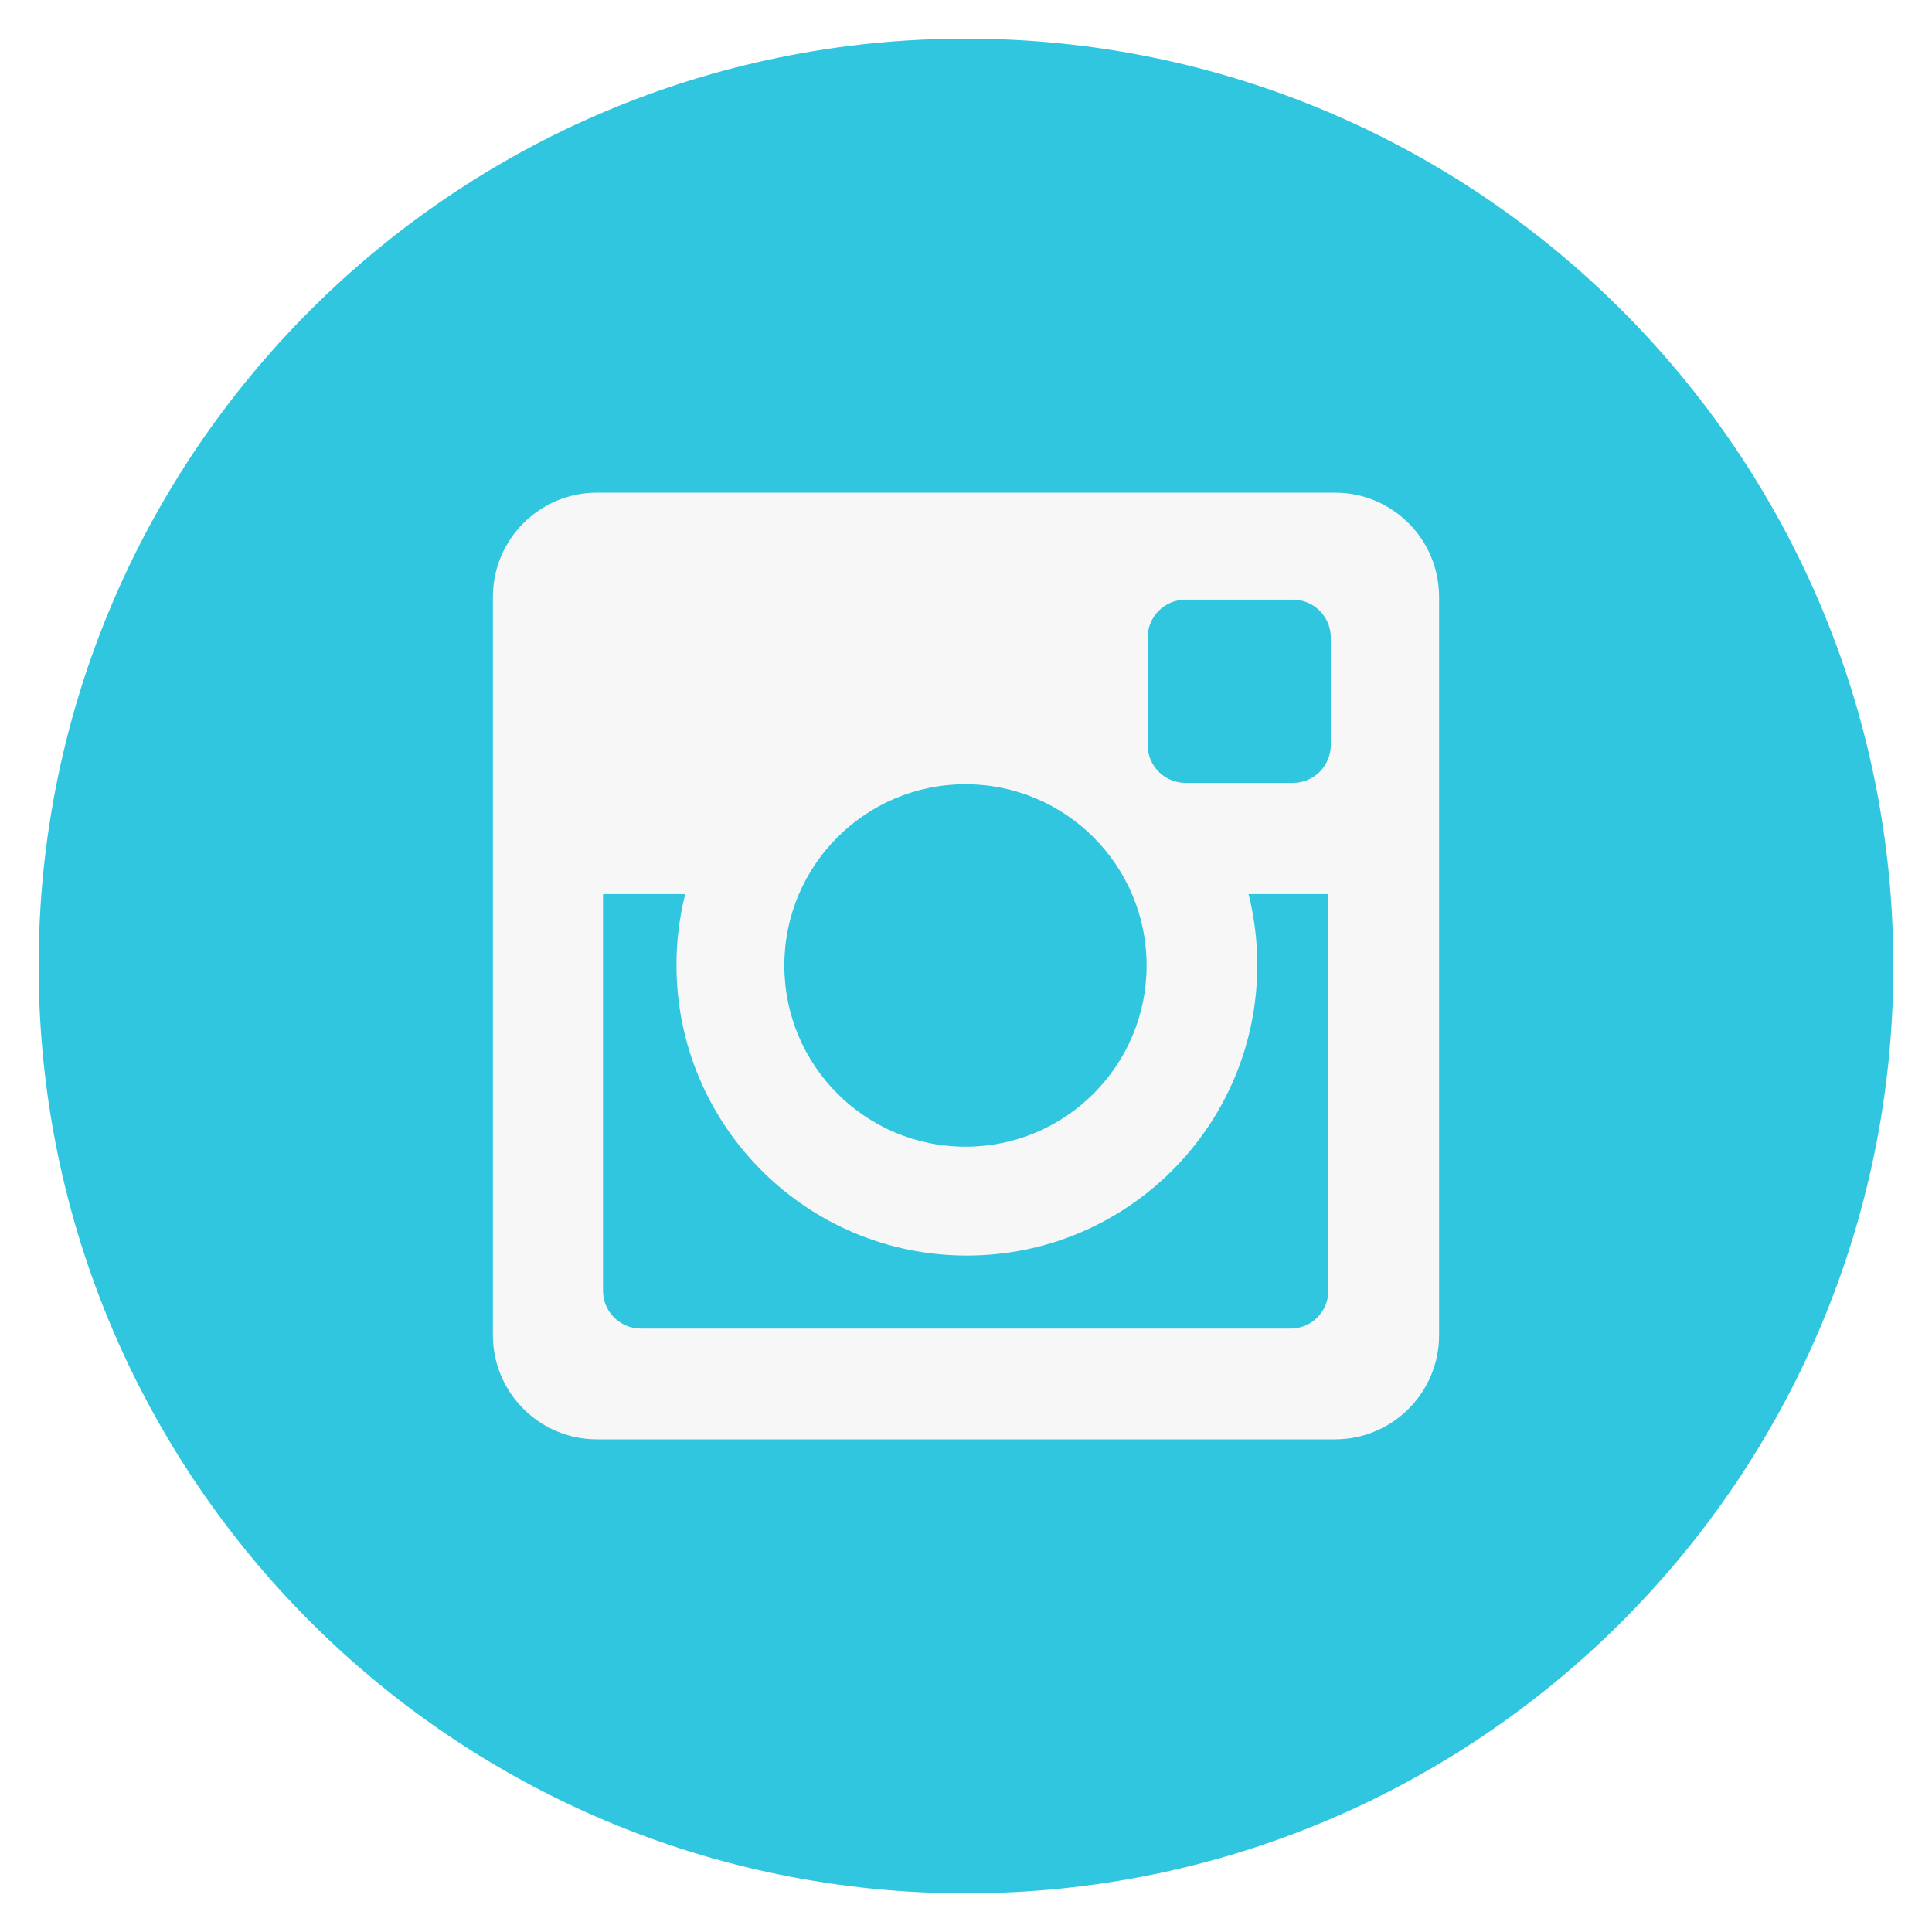
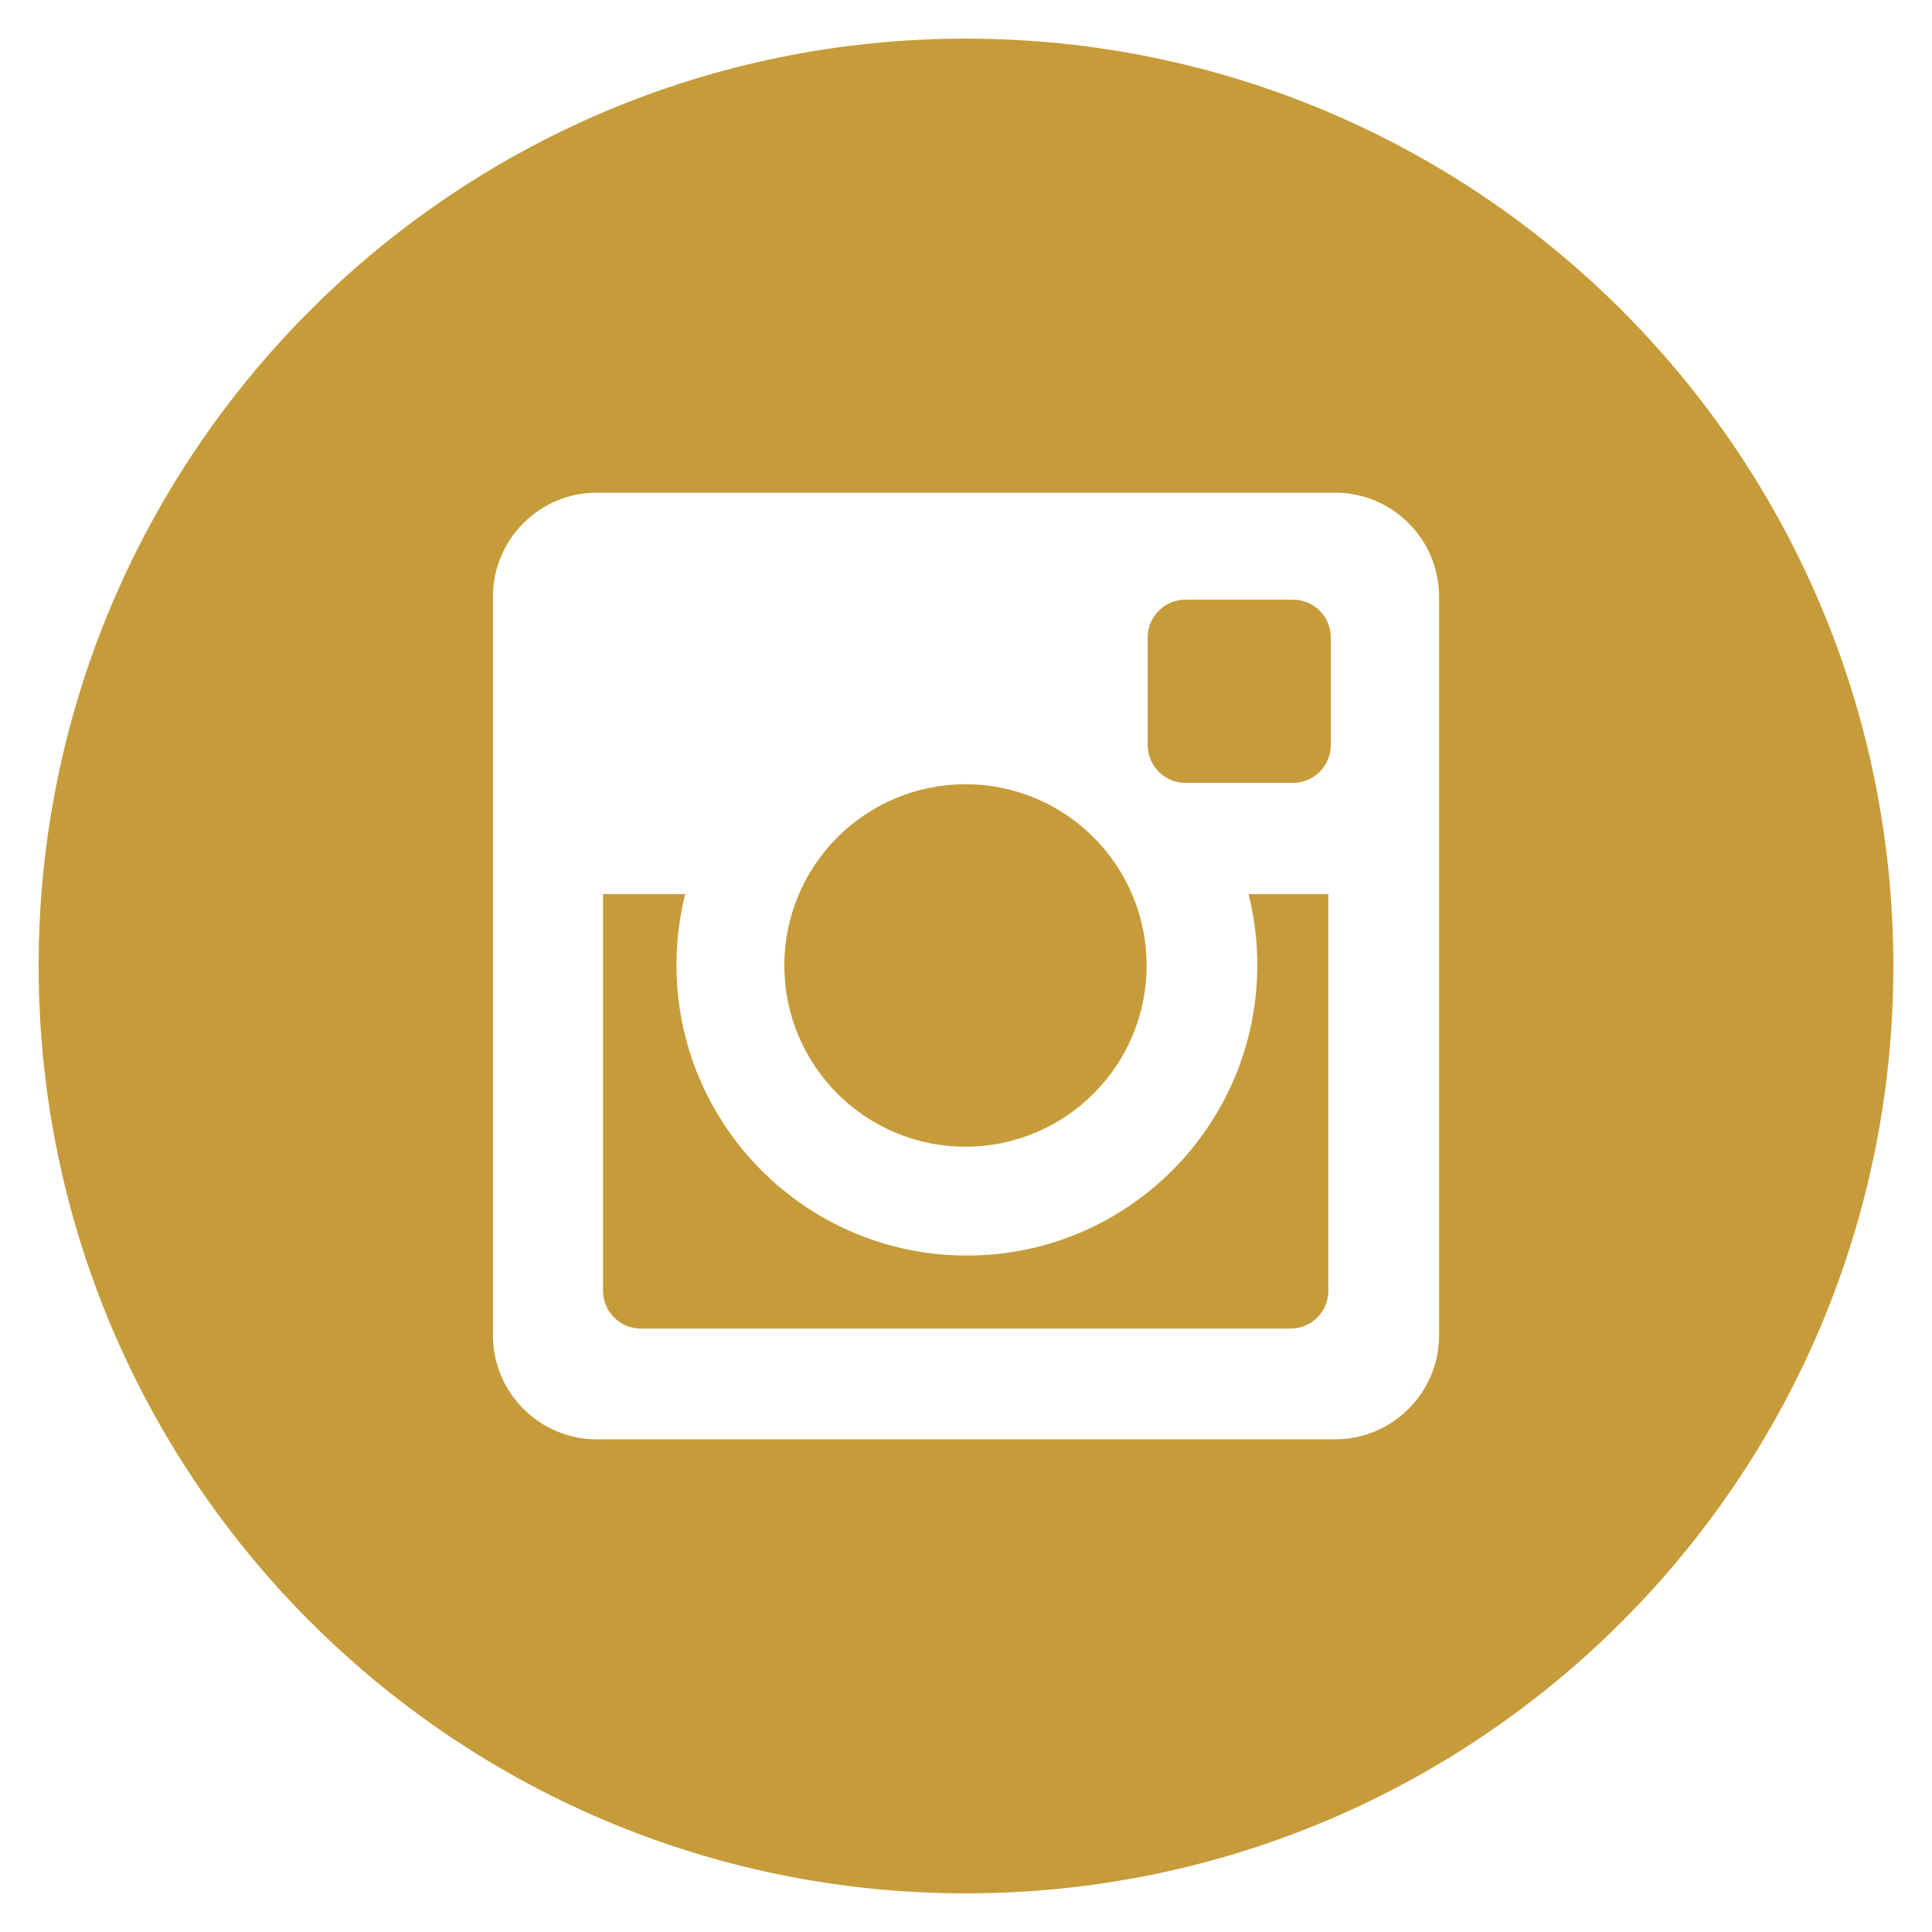
<svg xmlns="http://www.w3.org/2000/svg" id="instagram" class="custom-icon" version="1.1" viewBox="0 0 100 100" style="height:100px;width:100px;">
-   <circle class="outer-shape" cx="50" cy="50" r="48" style="opacity: 1; fill: #31c6e0;" />
-   <path class="inner-shape" style="opacity:1;fill:#f7f7f7;" transform="translate(25,25) scale(0.5)" d="M88.2,1H11.8C5.85,1,1.026,5.827,1.026,11.781V88.22C1.026,94.174,5.85,99,11.8,99H88.2c5.95,0,10.774-4.826,10.774-10.78 V11.781C98.973,5.827,94.149,1,88.2,1z M49.946,31.184c10.356,0,18.752,8.4,18.752,18.762c0,10.361-8.396,18.761-18.752,18.761 s-18.752-8.4-18.752-18.761S39.589,31.184,49.946,31.184z M87.513,83.615c0,2.165-1.753,3.919-3.917,3.919H16.341 c-2.164,0-3.917-1.755-3.917-3.919v-41.06h8.508c-0.589,2.35-0.904,4.807-0.904,7.34c0,16.612,13.459,30.079,30.063,30.079 s30.063-13.466,30.063-30.079c0-2.533-0.315-4.99-0.904-7.34h8.263L87.513,83.615L87.513,83.615z M87.764,27.124 c0,2.165-1.754,3.919-3.918,3.919H72.723c-2.164,0-3.917-1.755-3.917-3.919v-11.13c0-2.165,1.754-3.919,3.917-3.919h11.123 c2.165,0,3.918,1.755,3.918,3.919V27.124z" />
+   <circle class="outer-shape" cx="50" cy="50" r="48" style="opacity: 1; fill: rgb(198, 156, 58);" />
+   <path class="inner-shape" style="opacity: 1; fill: rgb(255, 255, 255);" transform="translate(25,25) scale(0.5)" d="M88.2,1H11.8C5.85,1,1.026,5.827,1.026,11.781V88.22C1.026,94.174,5.85,99,11.8,99H88.2c5.95,0,10.774-4.826,10.774-10.78 V11.781C98.973,5.827,94.149,1,88.2,1z M49.946,31.184c10.356,0,18.752,8.4,18.752,18.762c0,10.361-8.396,18.761-18.752,18.761 s-18.752-8.4-18.752-18.761S39.589,31.184,49.946,31.184z M87.513,83.615c0,2.165-1.753,3.919-3.917,3.919H16.341 c-2.164,0-3.917-1.755-3.917-3.919v-41.06h8.508c-0.589,2.35-0.904,4.807-0.904,7.34c0,16.612,13.459,30.079,30.063,30.079 s30.063-13.466,30.063-30.079c0-2.533-0.315-4.99-0.904-7.34h8.263L87.513,83.615L87.513,83.615z M87.764,27.124 c0,2.165-1.754,3.919-3.918,3.919H72.723c-2.164,0-3.917-1.755-3.917-3.919v-11.13c0-2.165,1.754-3.919,3.917-3.919h11.123 c2.165,0,3.918,1.755,3.918,3.919V27.124z" />
</svg>
